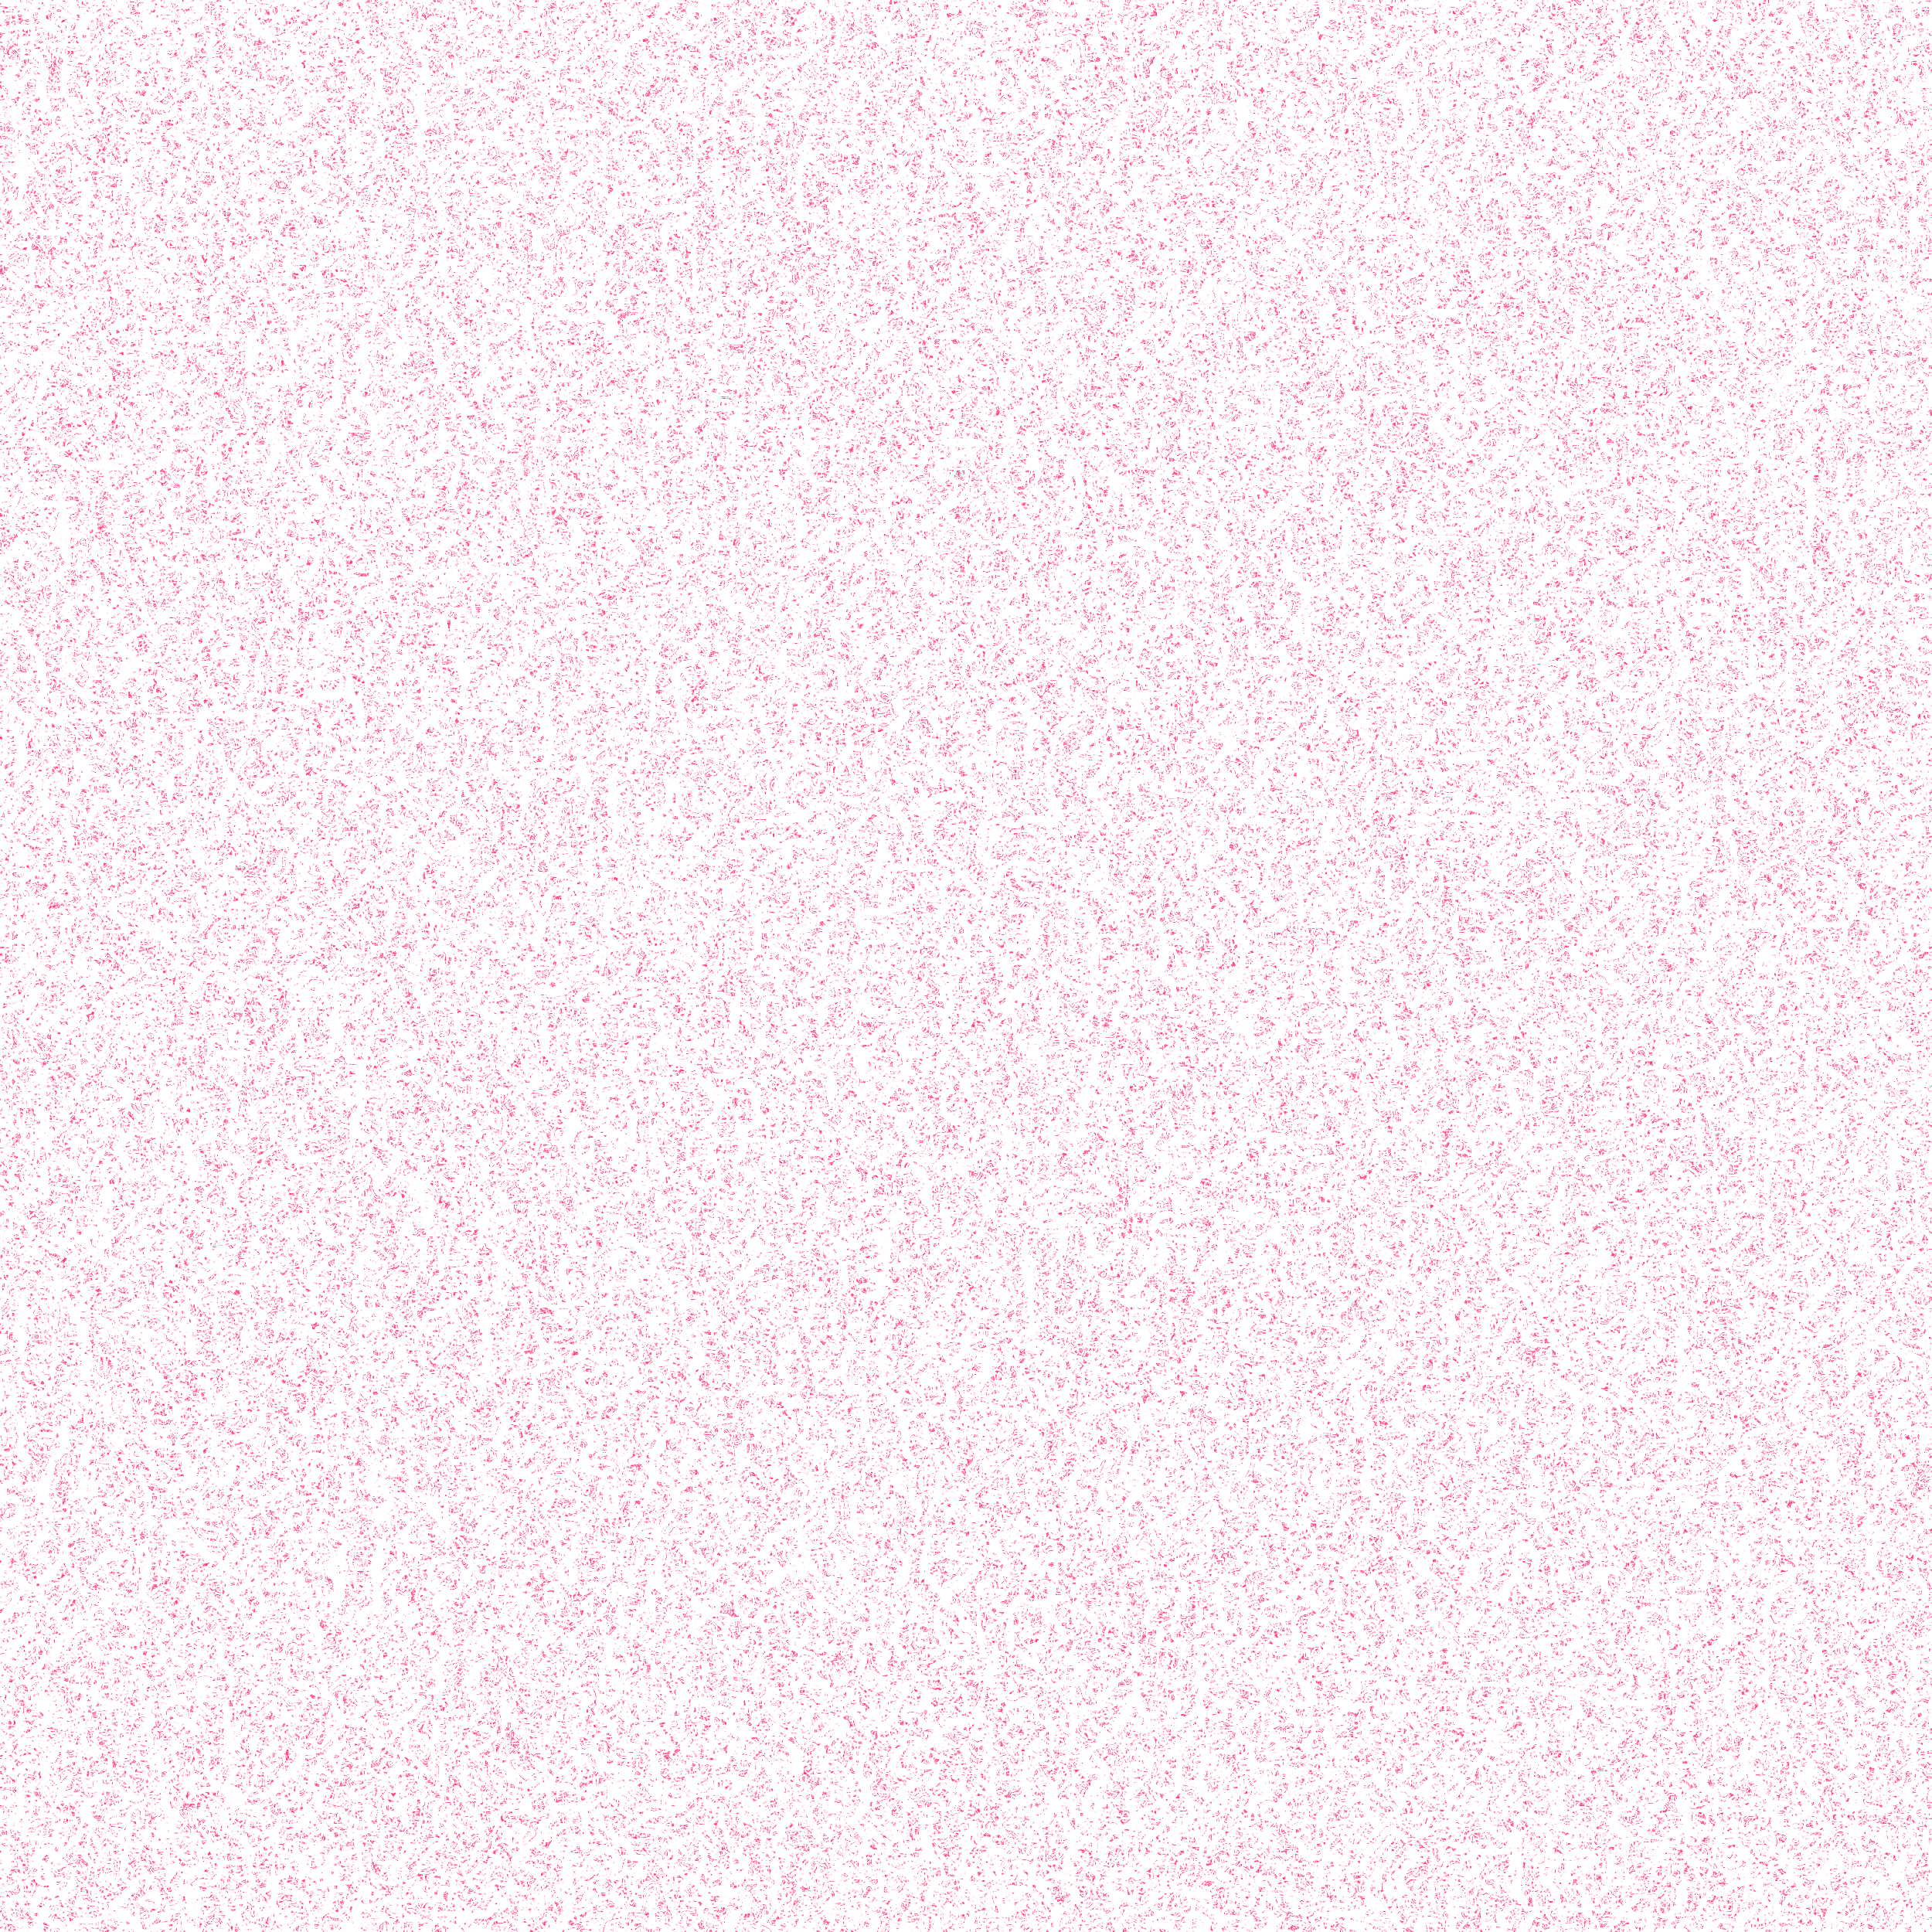
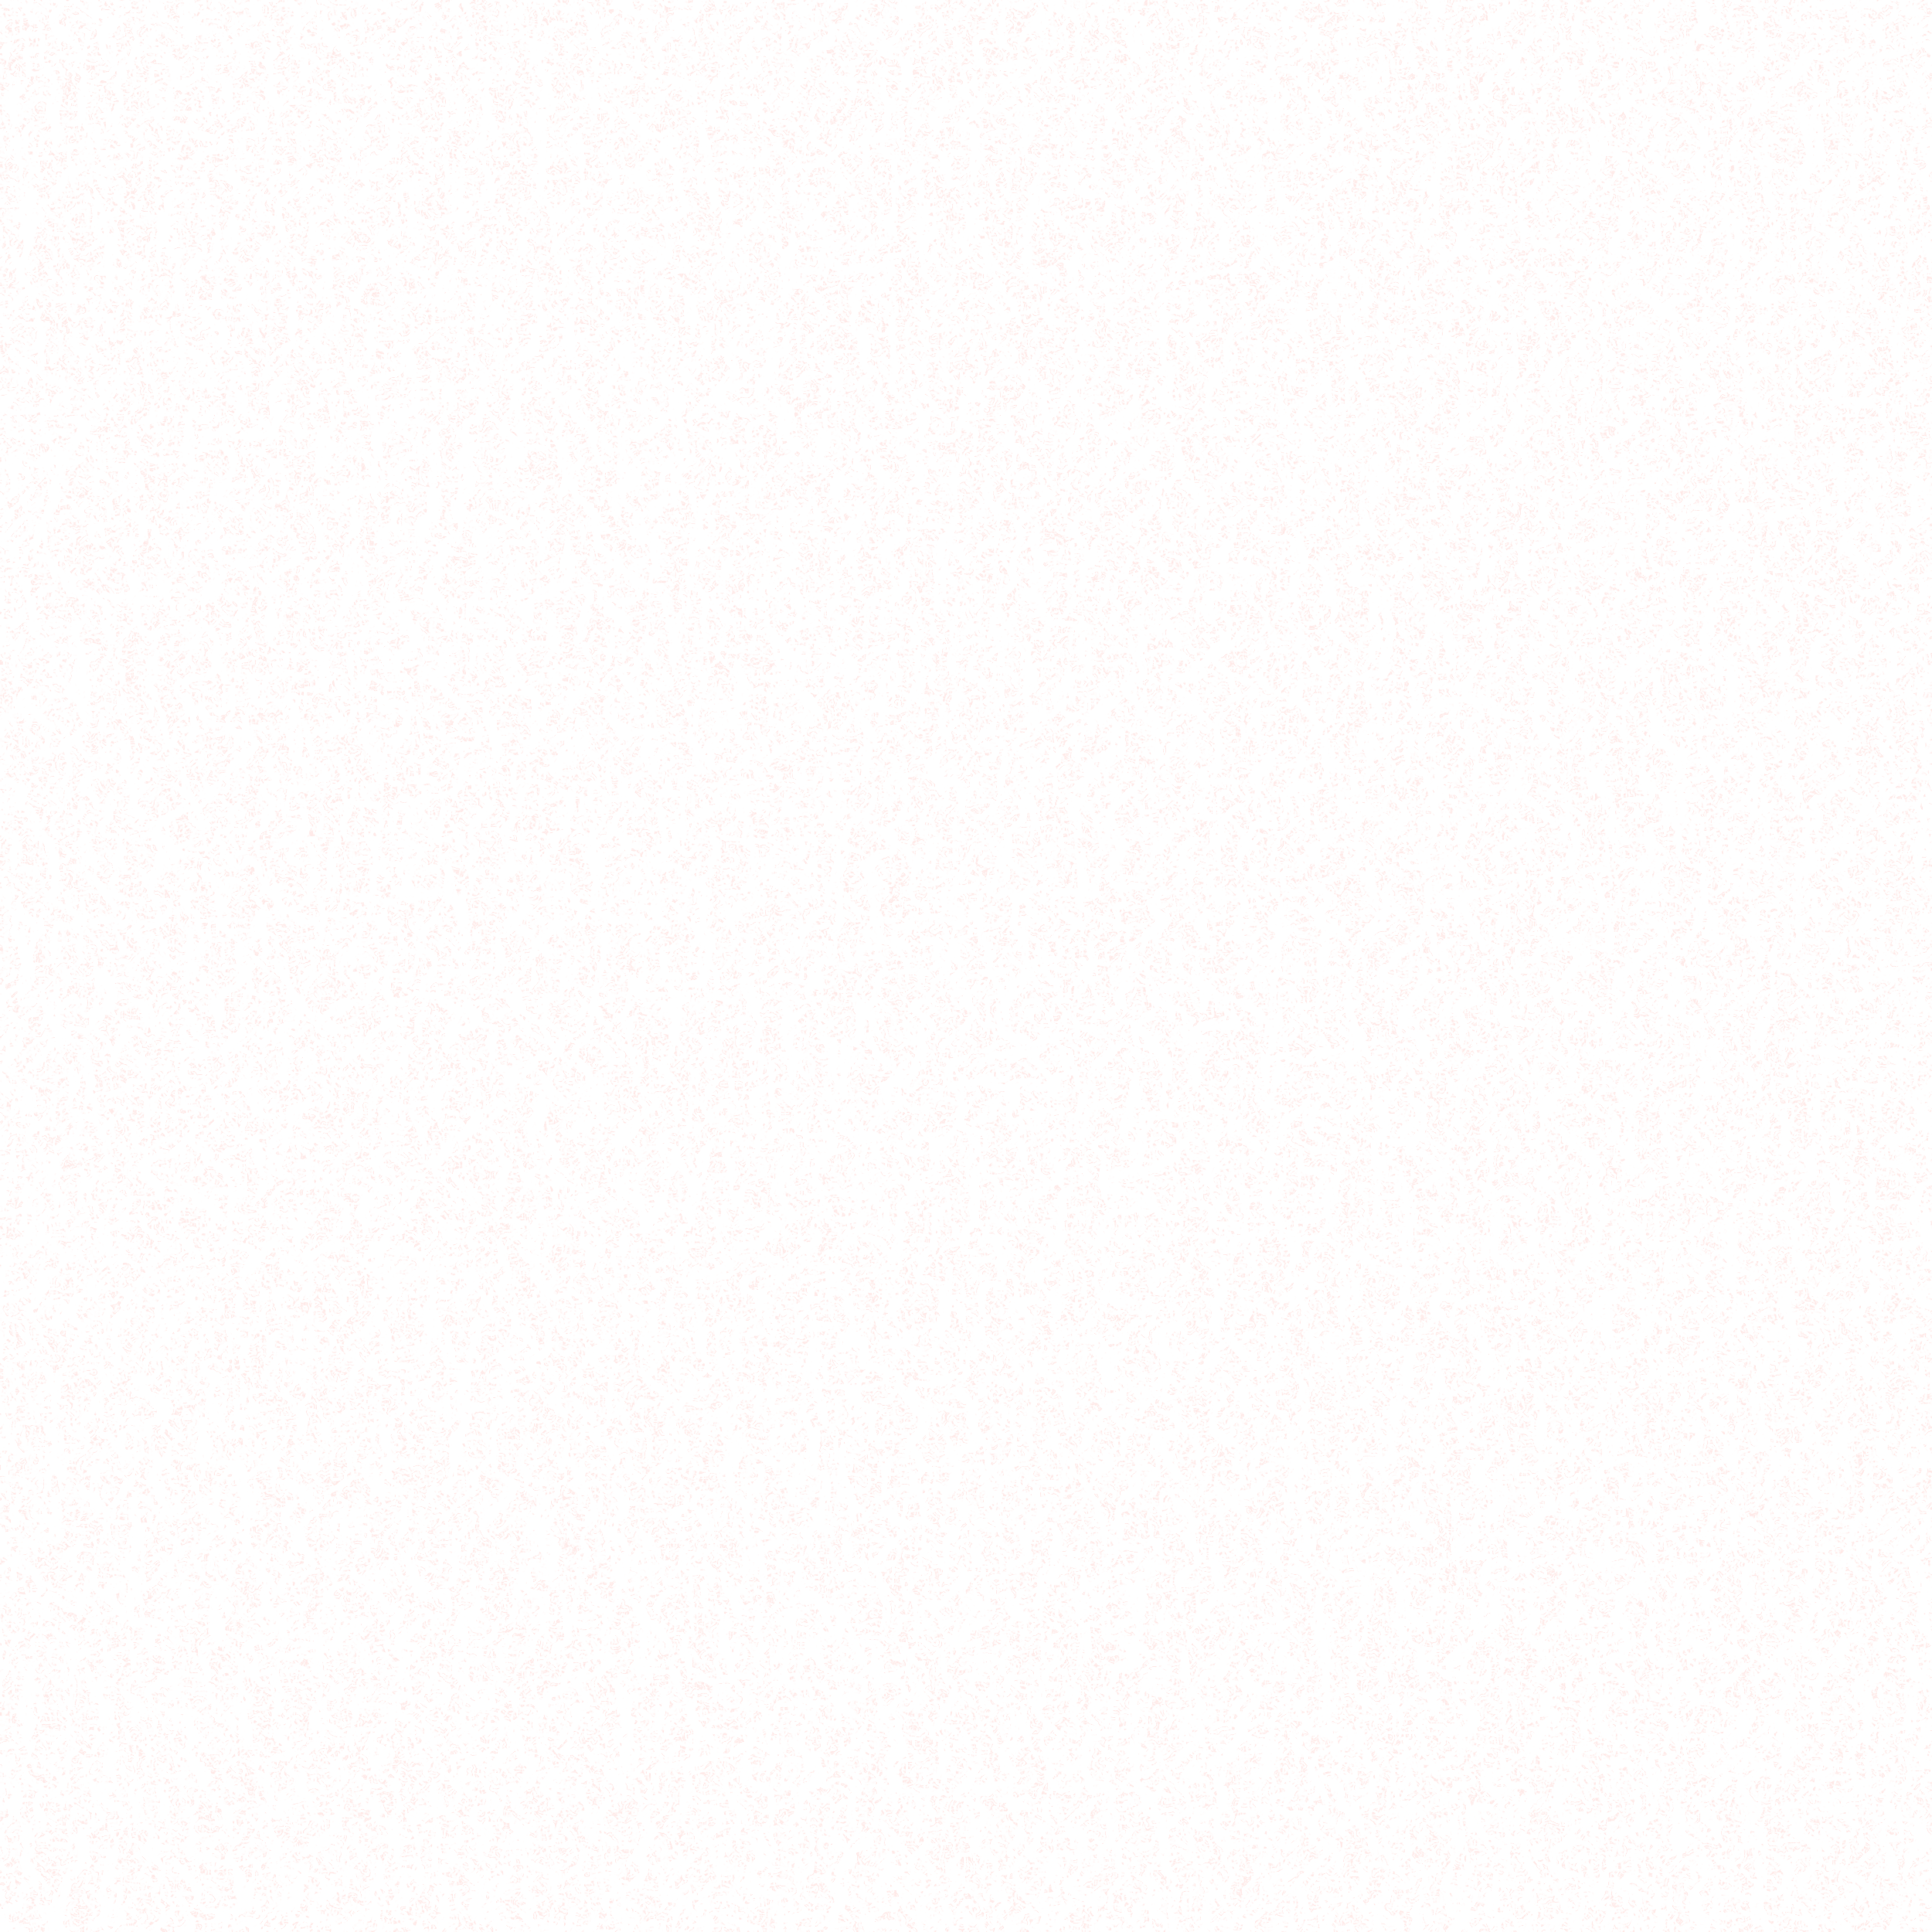
<svg xmlns="http://www.w3.org/2000/svg" version="1.1" viewBox="0 0 700 700" width="700" height="700">
  <defs>
    <filter id="nnnoise-filter" x="-20%" y="-20%" width="140%" height="140%" filterUnits="objectBoundingBox" primitiveUnits="userSpaceOnUse" color-interpolation-filters="linearRGB">
-       <feTurbulence type="fractalNoise" baseFrequency="0.131" numOctaves="4" seed="15" stitchTiles="stitch" x="0%" y="0%" width="100%" height="100%" result="turbulence" />
-       <feSpecularLighting surfaceScale="21" specularConstant="1.1" specularExponent="20" lighting-color="#d0021b" x="0%" y="0%" width="100%" height="100%" in="turbulence" result="specularLighting">
-         <feDistantLight azimuth="3" elevation="124" />
+       <feTurbulence type="fractalNoise" baseFrequency="0.102" numOctaves="4" seed="15" stitchTiles="stitch" x="0%" y="0%" width="100%" height="100%" result="turbulence" />
+       <feSpecularLighting surfaceScale="23" specularConstant="0.2" specularExponent="20" lighting-color="#cc241d" x="0%" y="0%" width="100%" height="100%" in="turbulence" result="specularLighting">
+         <feDistantLight azimuth="3" elevation="130" />
      </feSpecularLighting>
    </filter>
  </defs>
  <rect width="700" height="700" fill="transparent" />
-   <rect width="700" height="700" fill="#d0021b" filter="url(#nnnoise-filter)" />
+   <rect width="700" height="700" fill="#cc241d" filter="url(#nnnoise-filter)" />
</svg>
